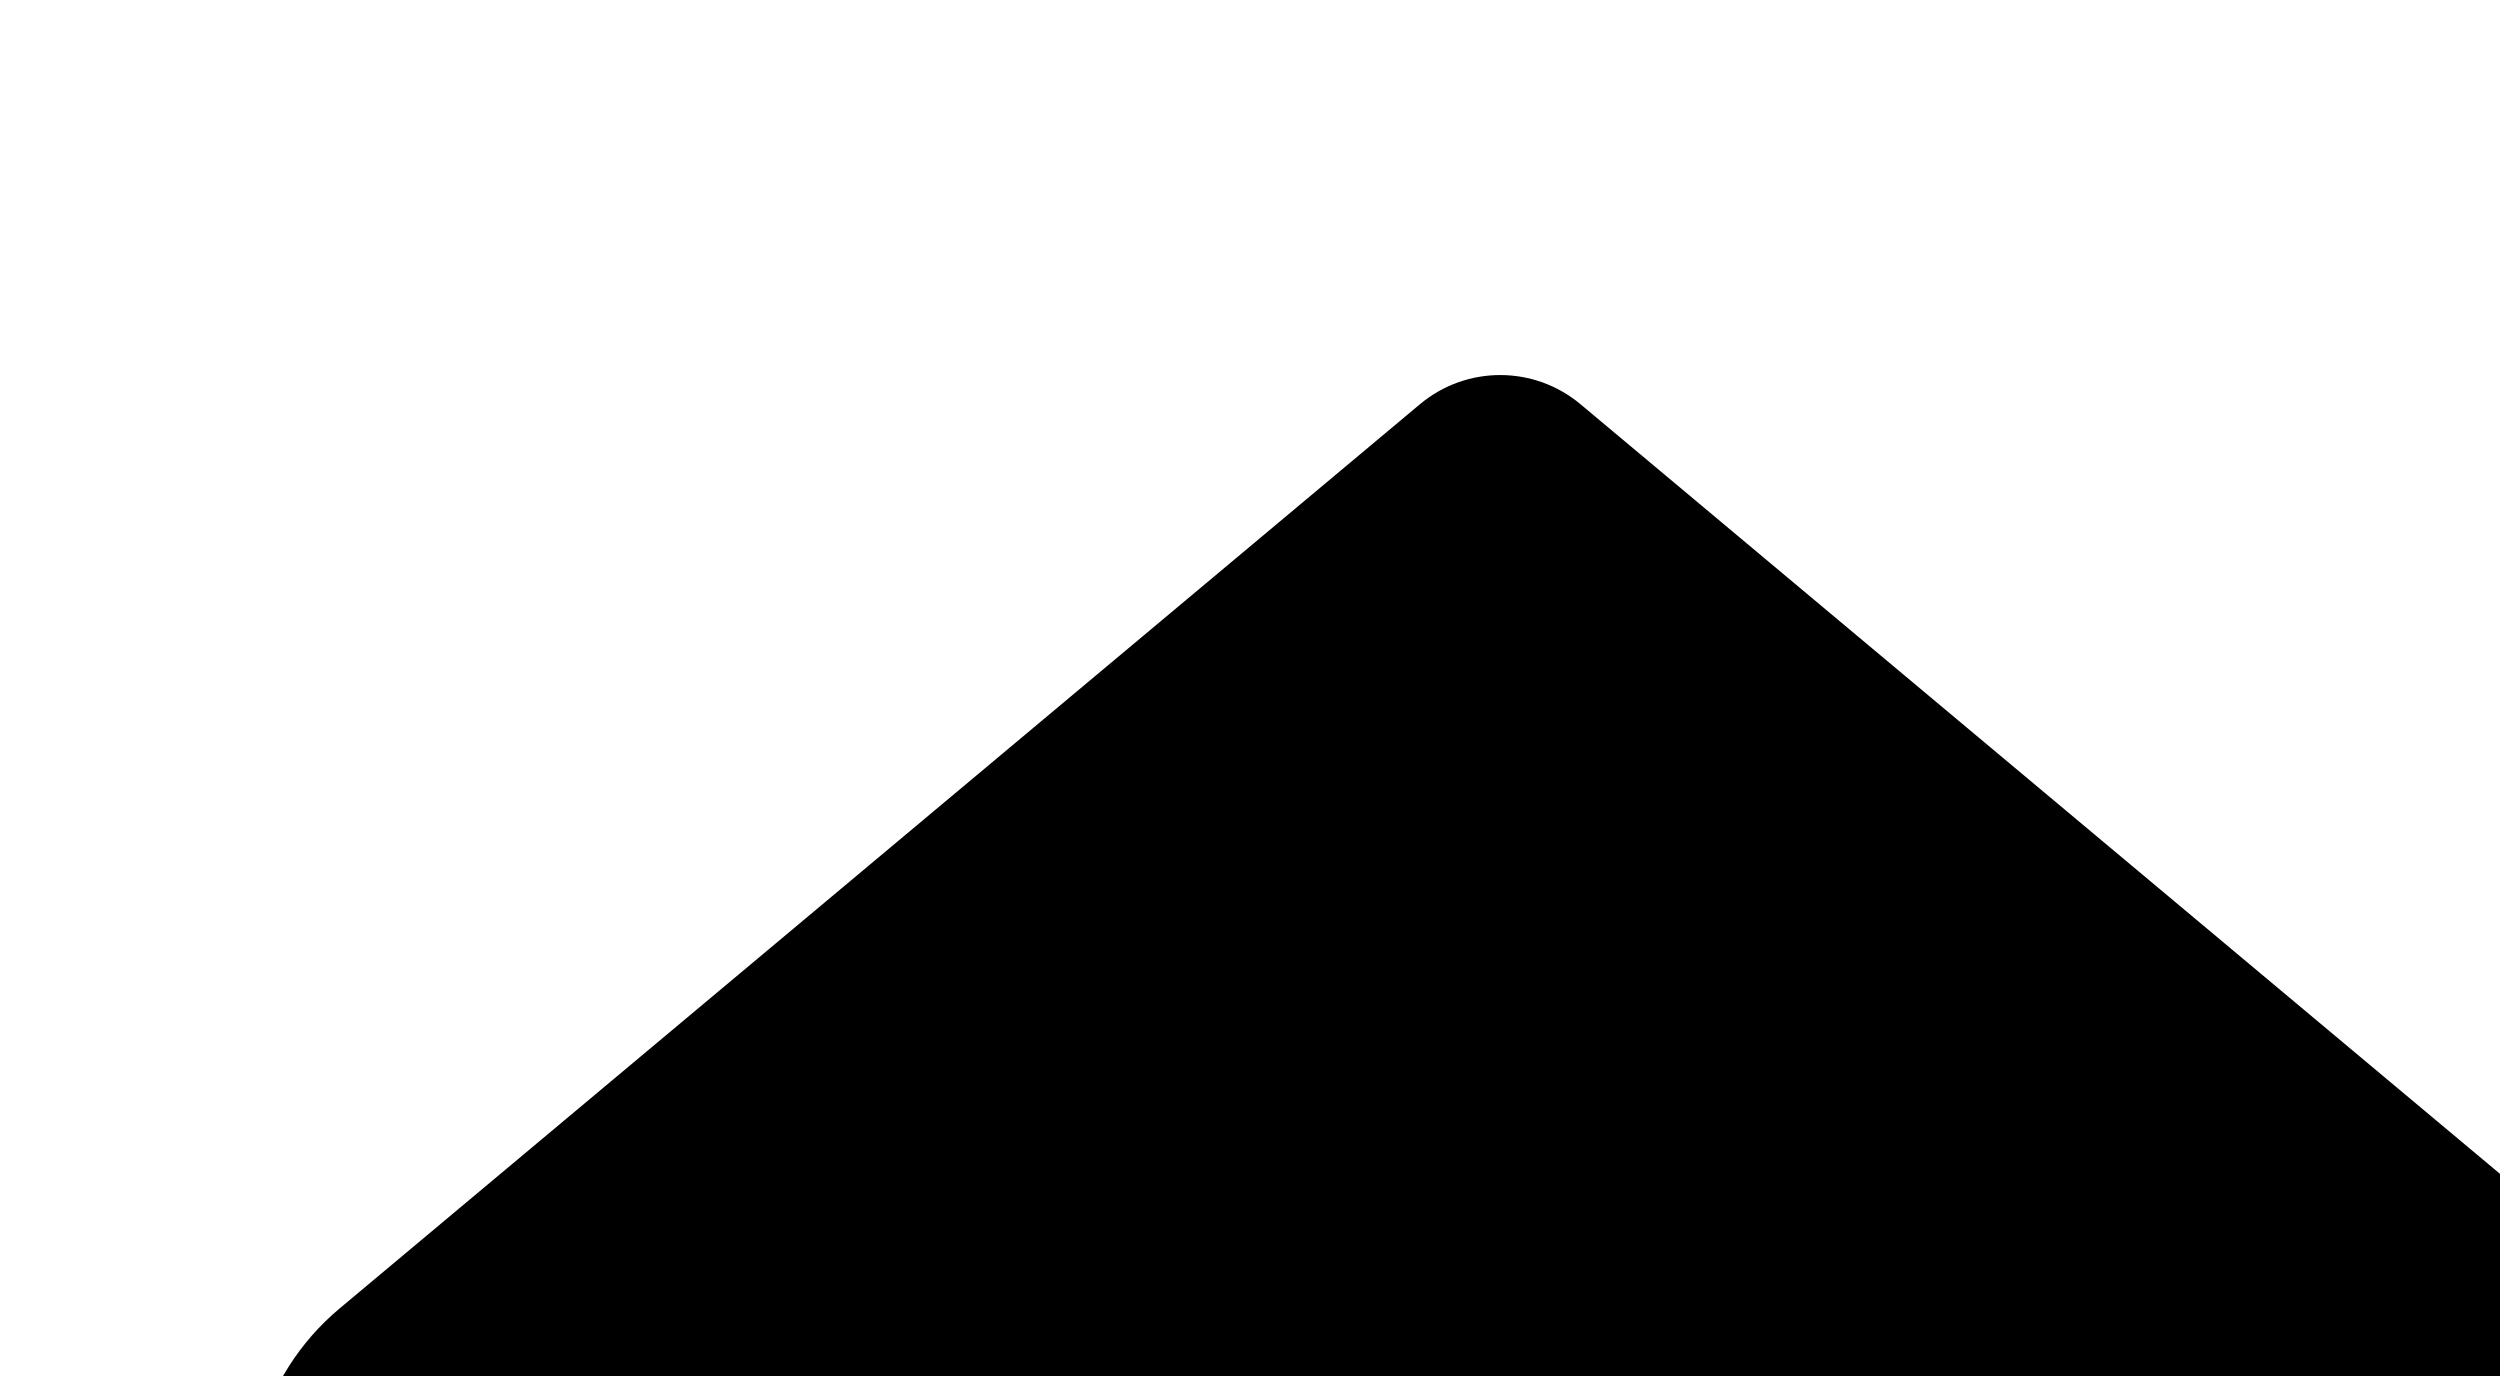
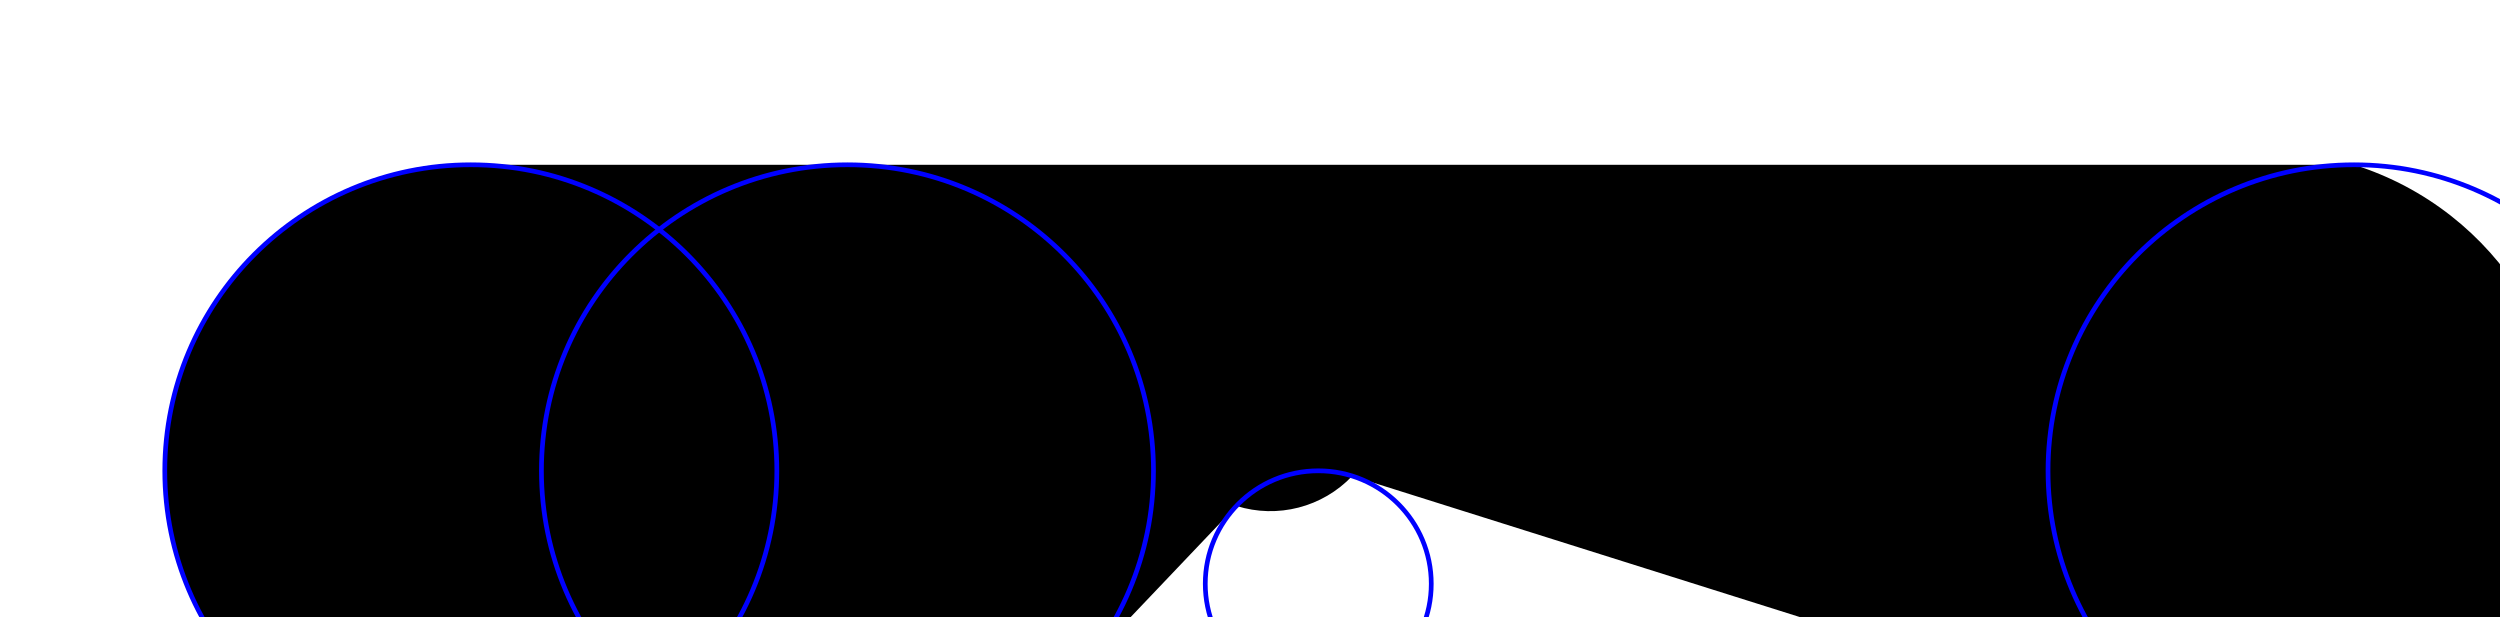
<svg xmlns="http://www.w3.org/2000/svg" baseProfile="tiny" height="100%" version="1.2" width="100%">
  <defs />
-   <path d="M 100.0 350.0 A 50 50 63.087 0 1 67.908 261.658 L 283.954 80.829 A 25 25 63.264 0 1 316.046 80.829 L 532.092 261.658 A 50 50 48.441 0 1 500.0 350.0 L 100.0 350.0" />
+   <path d="M 480.468 161.996 A 65 65 68.309 0 0 500.0 35.0 L 100.0 35.0 A 65 65 38.265 0 0 100.0 165.0 L 180.0 165.0 A 65 65 45.551 0 0 227.099 144.796 L 262.61 107.46 A 24 24 56.361 0 0 287.212 101.109 L 480.468 161.996" />
+   <circle cx="500" cy="100" fill-opacity="0" r="65" stroke="blue" />
+   <circle cx="100" cy="100" fill-opacity="0" r="65" stroke="blue" />
+   <circle cx="180" cy="100" fill-opacity="0" r="65" stroke="blue" />
+   <circle cx="280" cy="124" fill-opacity="0" r="24" stroke="blue" />
</svg>
